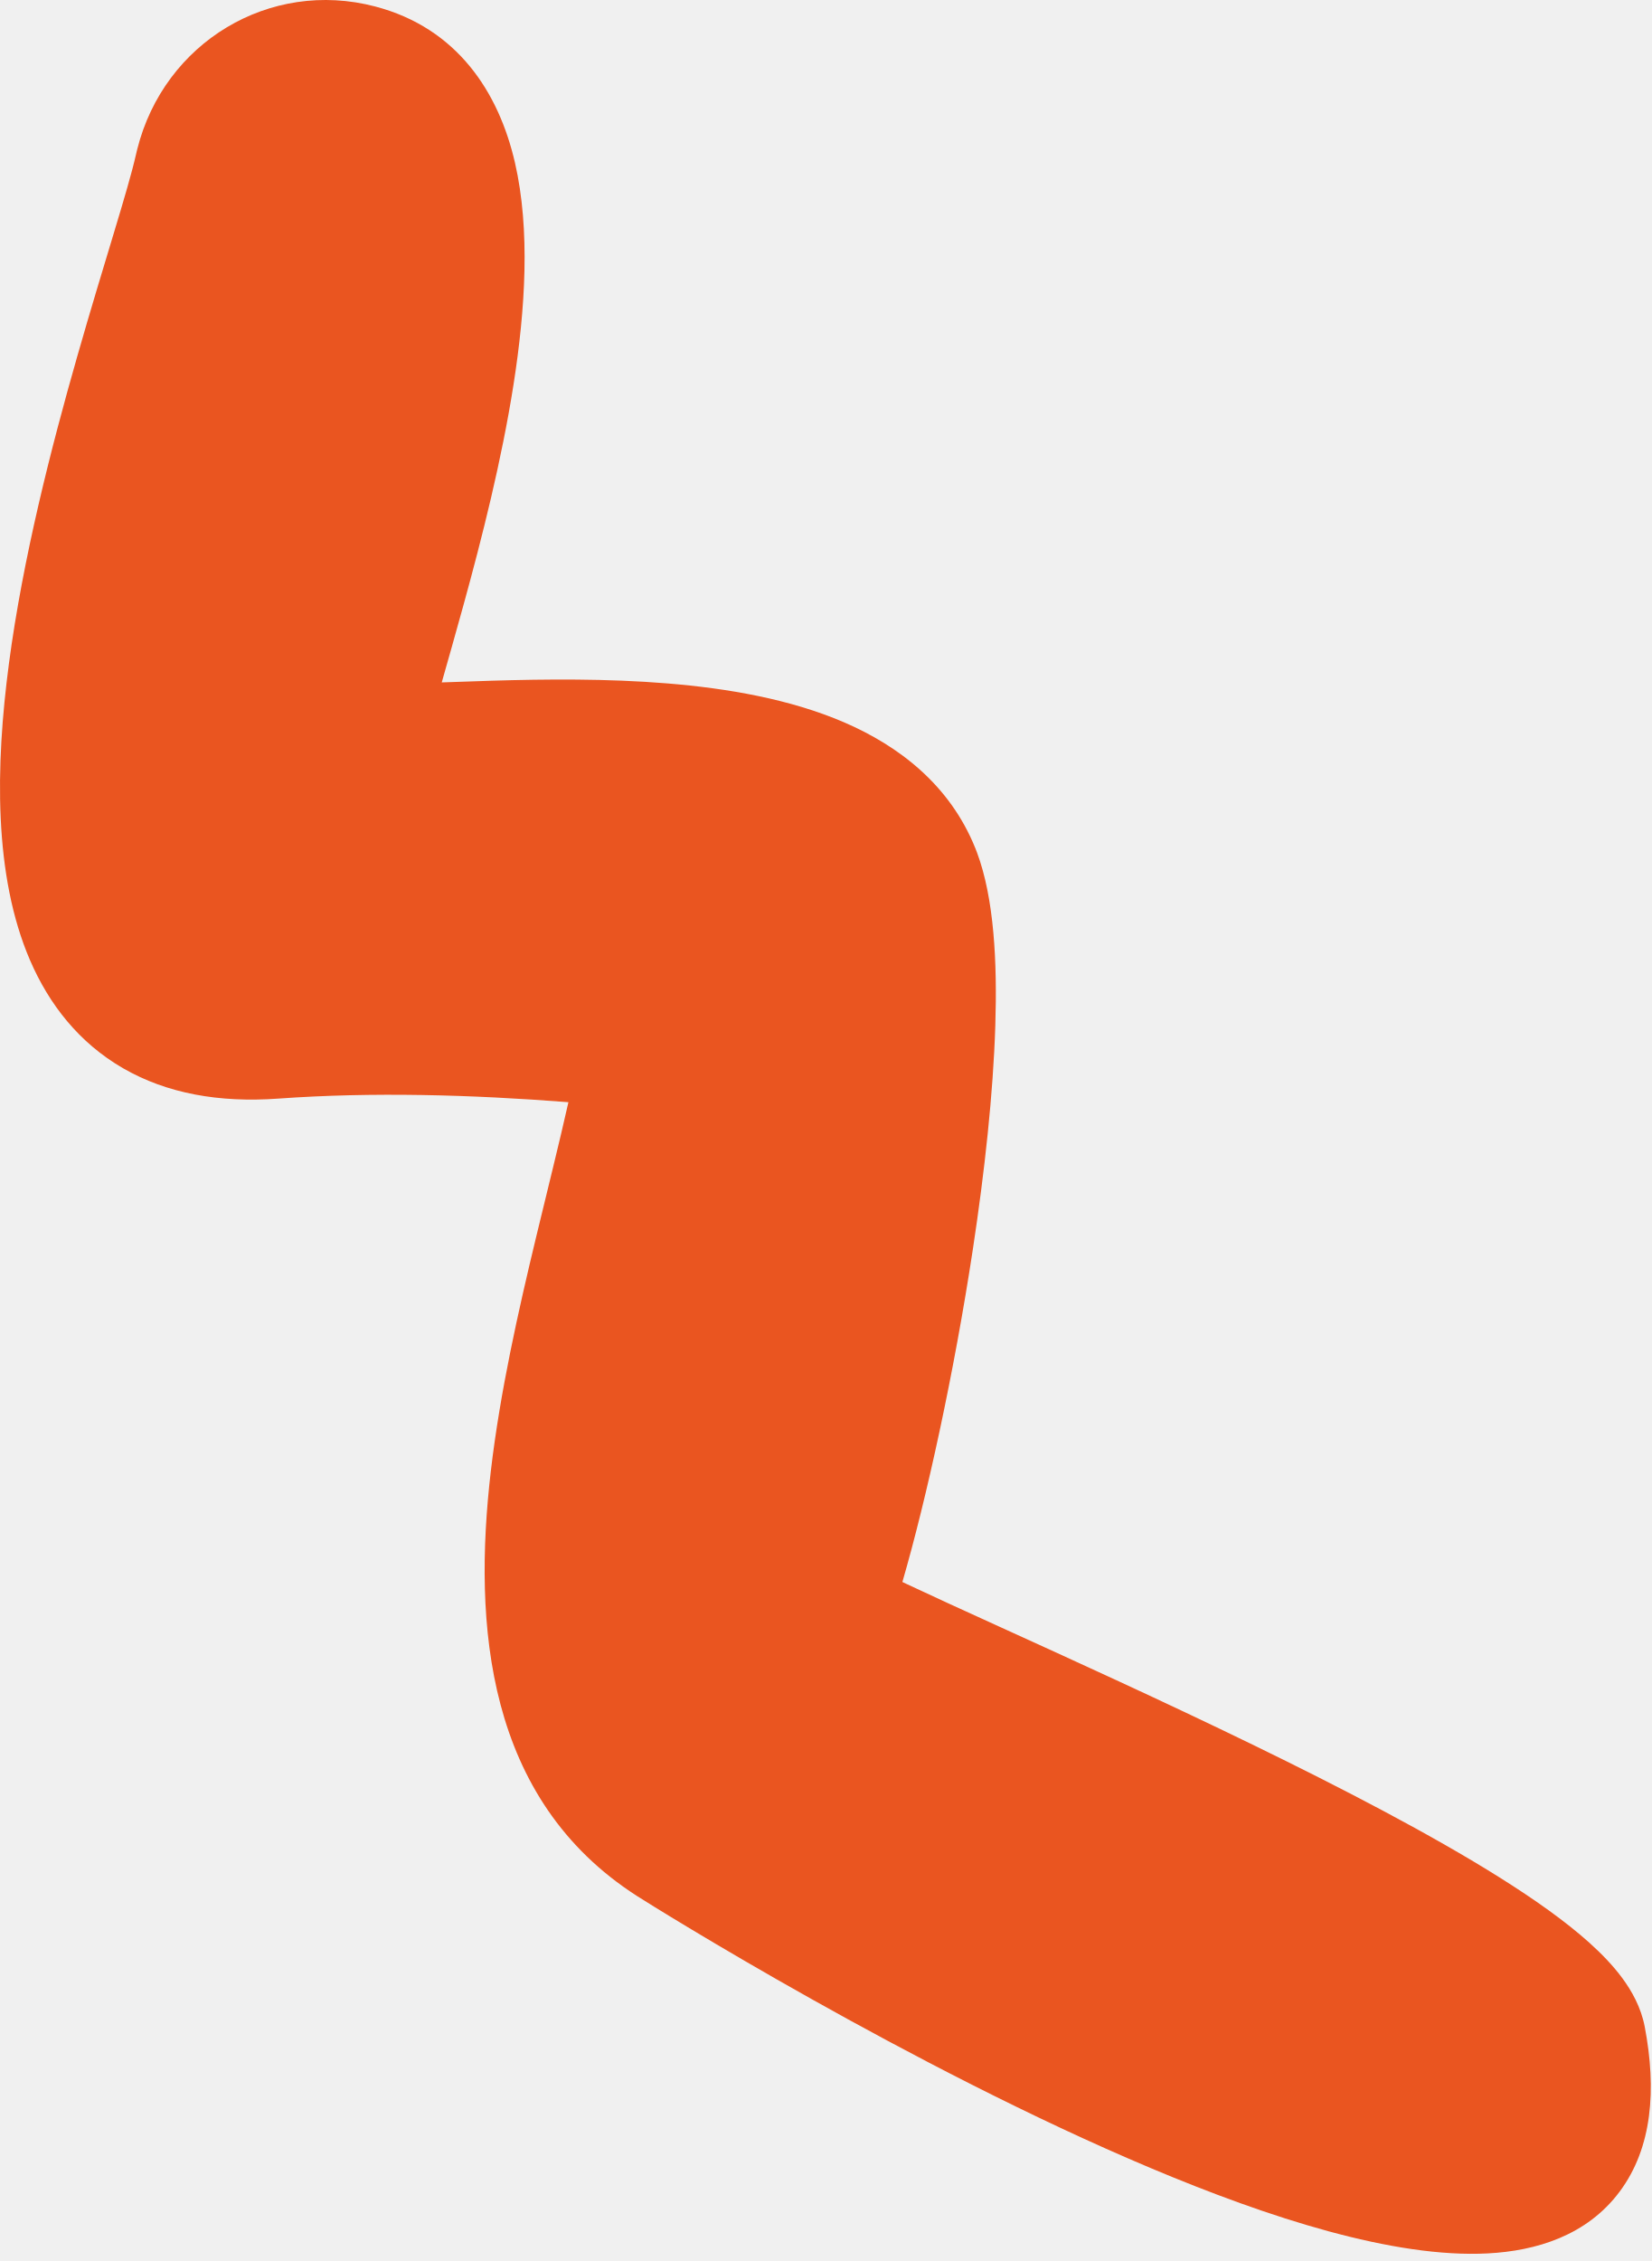
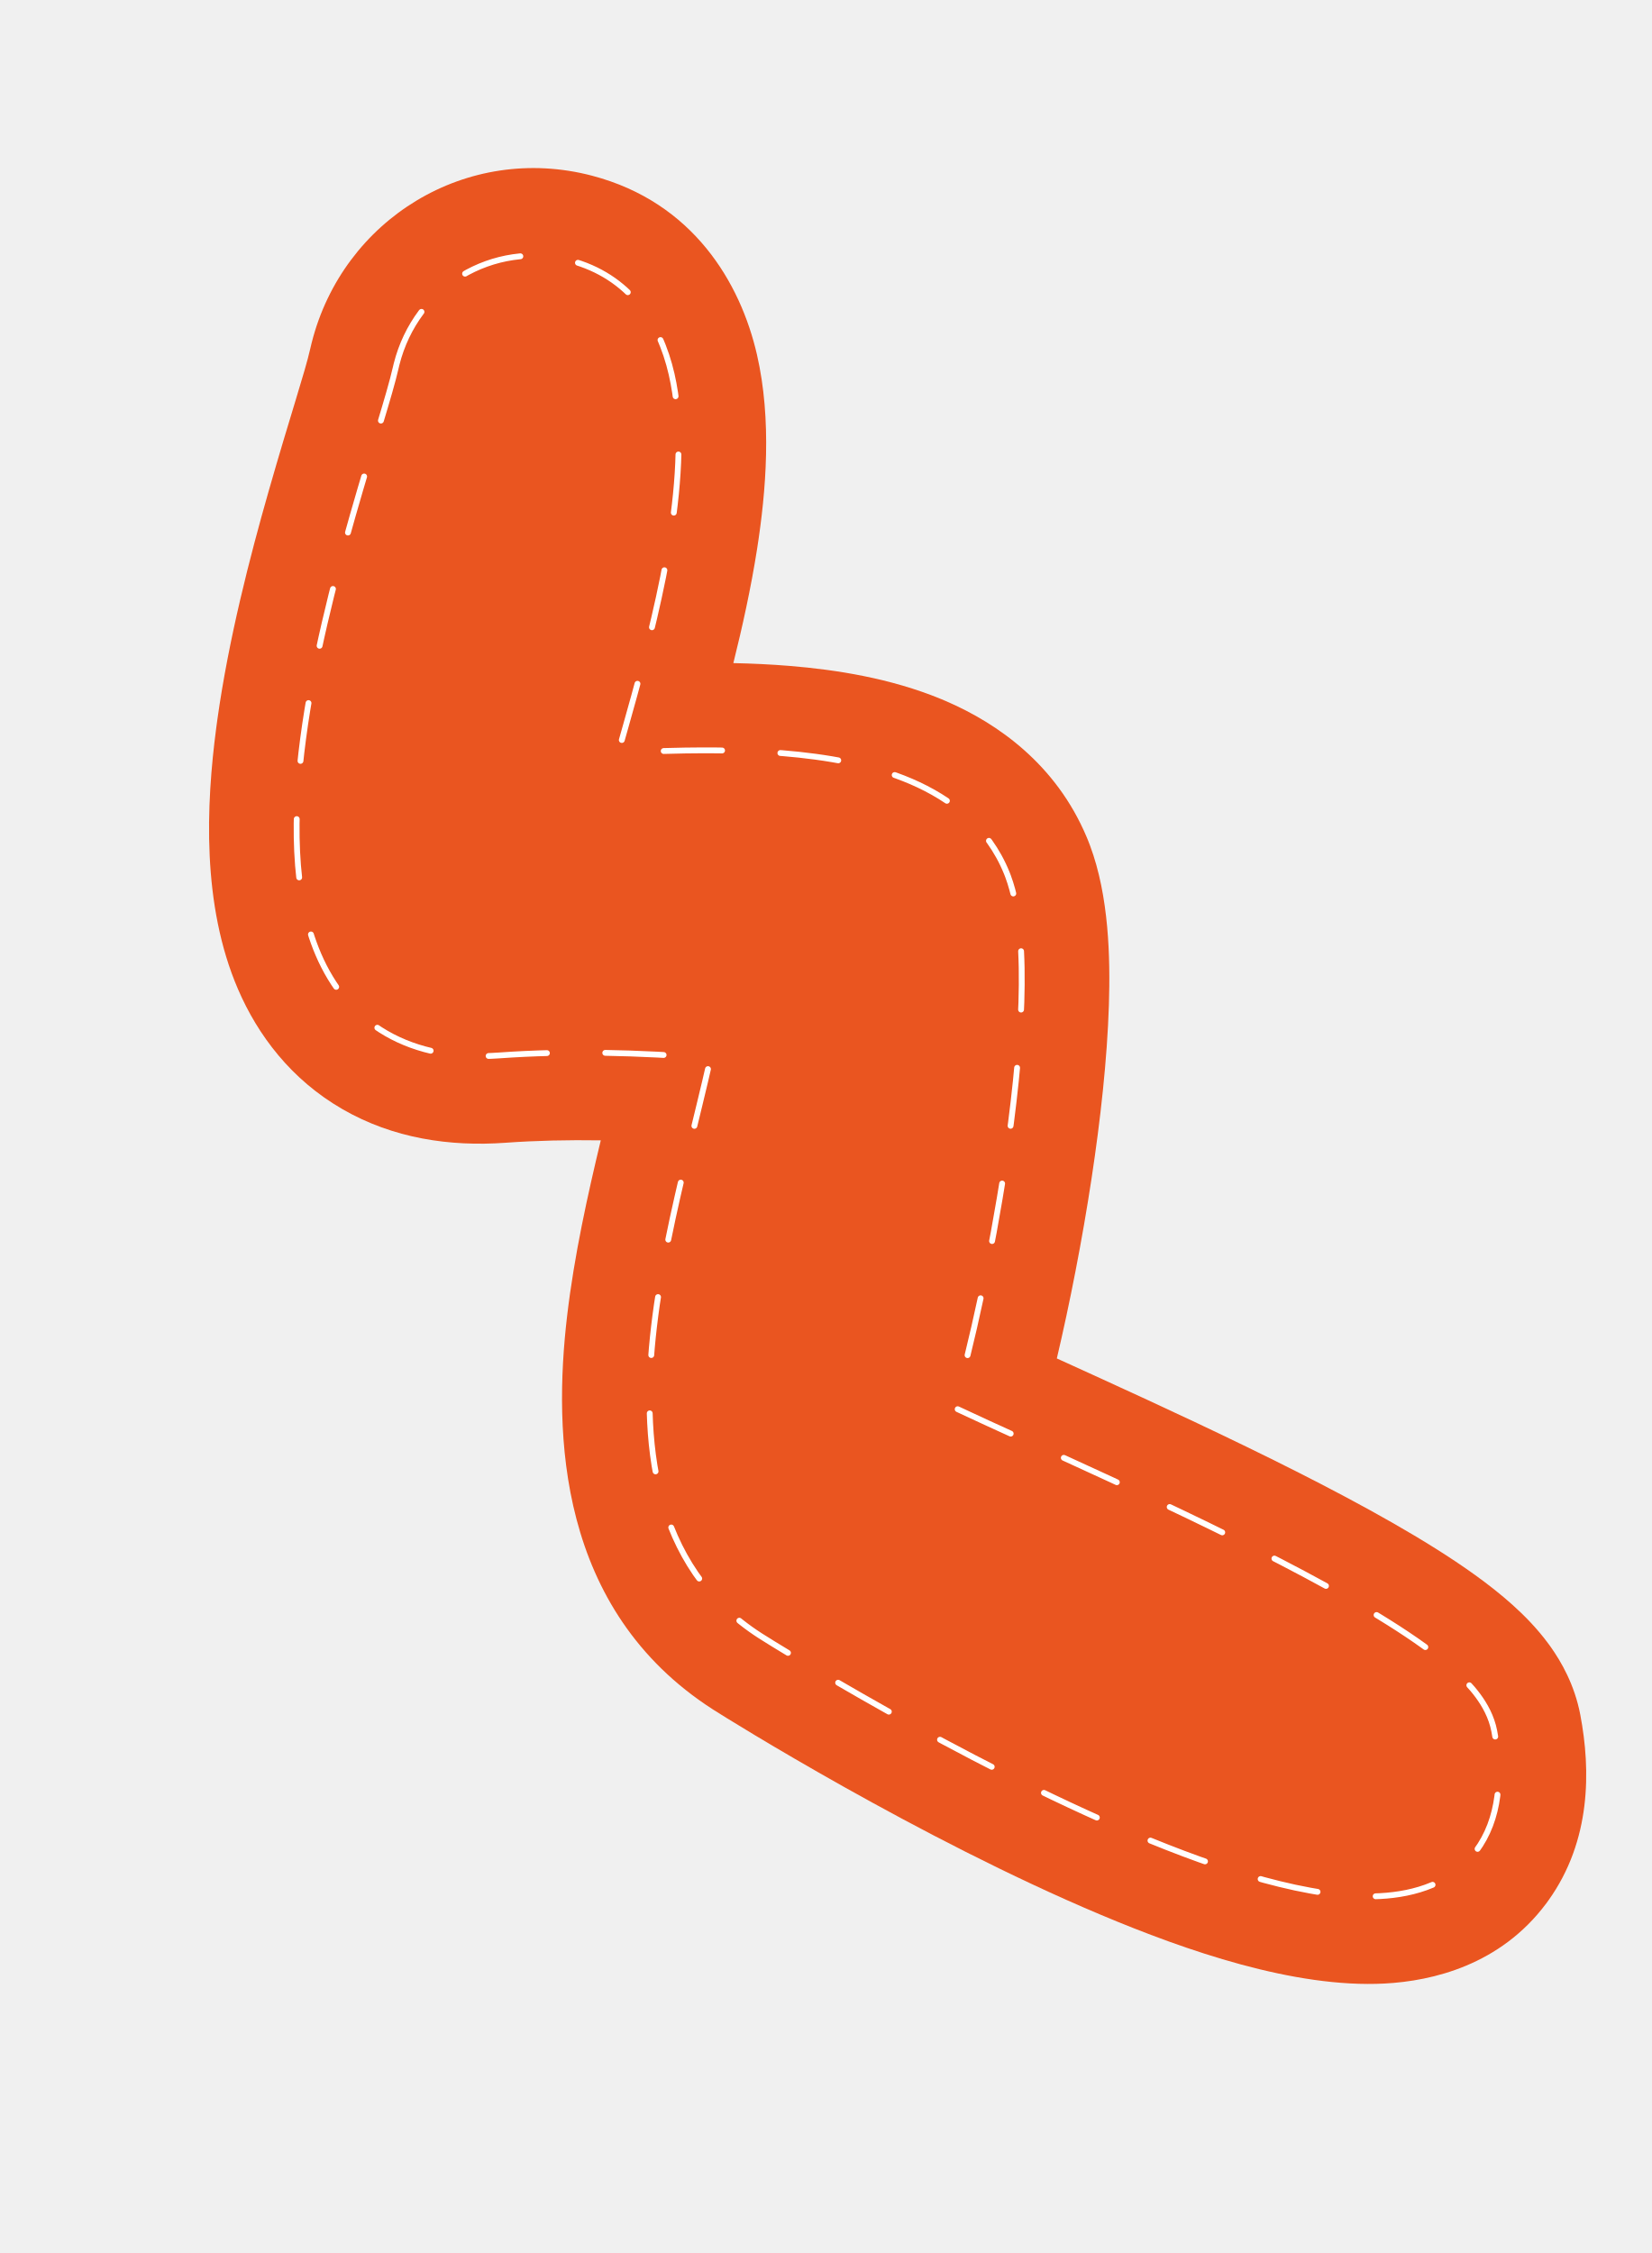
- <svg xmlns="http://www.w3.org/2000/svg" width="206" height="282" viewBox="0 0 206 282" fill="none">
-   <path d="M17.125 18.598C20.481 5.287 33.634 -2.652 46.815 0.812C57.041 3.499 62.222 11.502 64.244 20.307C66.169 28.687 65.526 38.593 64.068 47.921C62.585 57.41 60.115 67.121 57.836 75.405C56.844 79.013 55.916 82.258 55.108 85.113C57.023 85.043 59.108 84.968 61.361 84.901C68.007 84.703 75.696 84.618 83.251 85.237C90.736 85.851 98.556 87.188 105.292 90.089C112.095 93.018 118.464 97.858 121.661 105.766L121.875 106.315C124.024 112.06 124.411 120.02 124.165 127.899C123.901 136.4 122.83 146.143 121.371 155.762C119.034 171.174 115.602 186.88 112.572 197.31C112.75 197.395 112.932 197.482 113.119 197.57C116.206 199.027 120.145 200.823 124.691 202.893C133.744 207.013 145.088 212.165 156.241 217.59C167.355 222.995 178.498 228.777 187.106 234.184C191.391 236.875 195.282 239.618 198.281 242.313C199.783 243.663 201.217 245.138 202.387 246.726C203.519 248.263 204.71 250.316 205.18 252.787C206.659 260.563 206.147 267.842 202.059 273.335C197.954 278.851 191.609 280.737 185.605 281.052C173.89 281.667 158.279 276.609 143.577 270.423C113.58 257.801 81.886 238.027 79.465 236.475C60.641 224.402 58.989 202.642 61.233 183.458C62.386 173.598 64.662 163.503 66.894 154.235C68.349 148.193 69.761 142.592 70.91 137.469C58.741 136.525 46.426 136.178 34.706 137.022C27.34 137.552 20.819 136.387 15.368 133.245C9.85 130.065 6.11 125.249 3.74 119.749C-0.798 109.217 -0.58 95.571 1.116 82.752C2.853 69.622 6.363 55.908 9.637 44.449C13.046 32.519 15.934 23.836 16.972 19.236L17.125 18.598Z" fill="#EA5520" />
+ <svg xmlns="http://www.w3.org/2000/svg" width="283" height="386" viewBox="0 0 283 386" fill="none">
+   <path d="M53.395 58.733C58.739 37.535 79.991 24.469 101.442 30.106C118.781 34.664 126.862 48.491 129.678 60.751C132.253 71.959 131.25 84.145 129.703 94.041C128.657 100.731 127.176 107.43 125.635 113.607C128.788 113.676 132.036 113.823 135.291 114.09C143.239 114.741 152.554 116.193 161.205 119.761L162.04 120.113C170.993 123.969 180.922 130.995 186.138 143.354L186.383 143.947L186.419 144.036L186.454 144.127L186.668 144.675L186.703 144.768L186.738 144.862C189.995 153.57 190.224 164.1 189.973 172.168C189.683 181.475 188.526 191.856 187.016 201.813C185.397 212.491 183.261 223.363 181.053 232.737C181.274 232.837 181.497 232.94 181.721 233.042C190.739 237.148 202.262 242.38 213.617 247.903C224.855 253.368 236.586 259.434 245.899 265.283C250.501 268.174 255.207 271.44 259.122 274.958C261.09 276.727 263.308 278.956 265.278 281.631L265.635 282.123C267.453 284.68 269.751 288.637 270.731 293.787C272.531 303.253 272.614 315.348 265.263 325.605L264.908 326.093C257.031 336.676 245.413 339.402 237.206 339.833C221.717 340.646 203.256 334.228 188.575 328.051C157.366 314.919 124.804 294.584 122.182 292.903C95.46 275.765 94.808 245.534 97.149 225.518C98.377 215.021 100.733 204.501 102.923 195.372C97.337 195.287 91.872 195.406 86.598 195.785C77.054 196.472 67.362 195.041 58.692 190.043C49.864 184.955 44.175 177.367 40.779 169.486C34.552 155.032 35.294 137.935 37.06 124.586L37.242 123.25C39.178 109.444 42.8 95.433 46.029 84.13C49.774 71.025 52.224 63.86 53.154 59.736L53.176 59.642L53.198 59.55L53.351 58.912L53.372 58.822L53.395 58.733Z" fill="#EA5520" />
+   <path d="M67.939 62.4C71.296 49.088 84.448 41.15 97.63 44.614C107.856 47.301 113.036 55.303 115.059 64.109C116.984 72.489 116.341 82.395 114.883 91.723C113.399 101.212 110.93 110.923 108.651 119.207C107.658 122.815 106.731 126.06 105.922 128.915C107.837 128.845 109.923 128.77 112.176 128.703C118.821 128.505 126.511 128.42 134.066 129.039C141.55 129.653 149.37 130.989 156.107 133.89C162.91 136.82 169.279 141.66 172.476 149.568L172.689 150.117C174.838 155.862 175.225 163.822 174.98 171.701C174.715 180.202 173.645 189.945 172.186 199.564C169.848 214.975 166.416 230.682 163.386 241.112C163.565 241.196 163.747 241.284 163.934 241.372C167.021 242.829 170.959 244.625 175.506 246.694C184.558 250.815 195.903 255.967 207.056 261.392C218.169 266.797 229.313 272.579 237.921 277.985C242.205 280.676 246.097 283.42 249.096 286.115C250.598 287.465 252.032 288.94 253.202 290.528C254.334 292.065 255.525 294.118 255.995 296.589C257.473 304.365 256.962 311.644 252.874 317.137C248.769 322.653 242.424 324.539 236.42 324.854C224.704 325.469 209.094 320.411 194.392 314.225C164.394 301.603 132.701 281.829 130.28 280.276C111.455 268.204 109.804 246.444 112.047 227.26C113.201 217.4 115.476 207.305 117.709 198.037C119.164 191.995 120.575 186.394 121.725 181.271C109.556 180.327 97.241 179.98 85.521 180.824C78.154 181.354 71.633 180.189 66.183 177.047C60.665 173.866 56.925 169.051 54.555 163.551C50.017 153.019 50.234 139.373 51.93 126.554C53.668 113.423 57.178 99.71 60.452 88.251C63.861 76.321 66.748 67.638 67.787 63.038L67.939 62.4Z" fill="#EA5520" stroke="white" stroke-linecap="round" stroke-dasharray="10 10" />
</svg>
